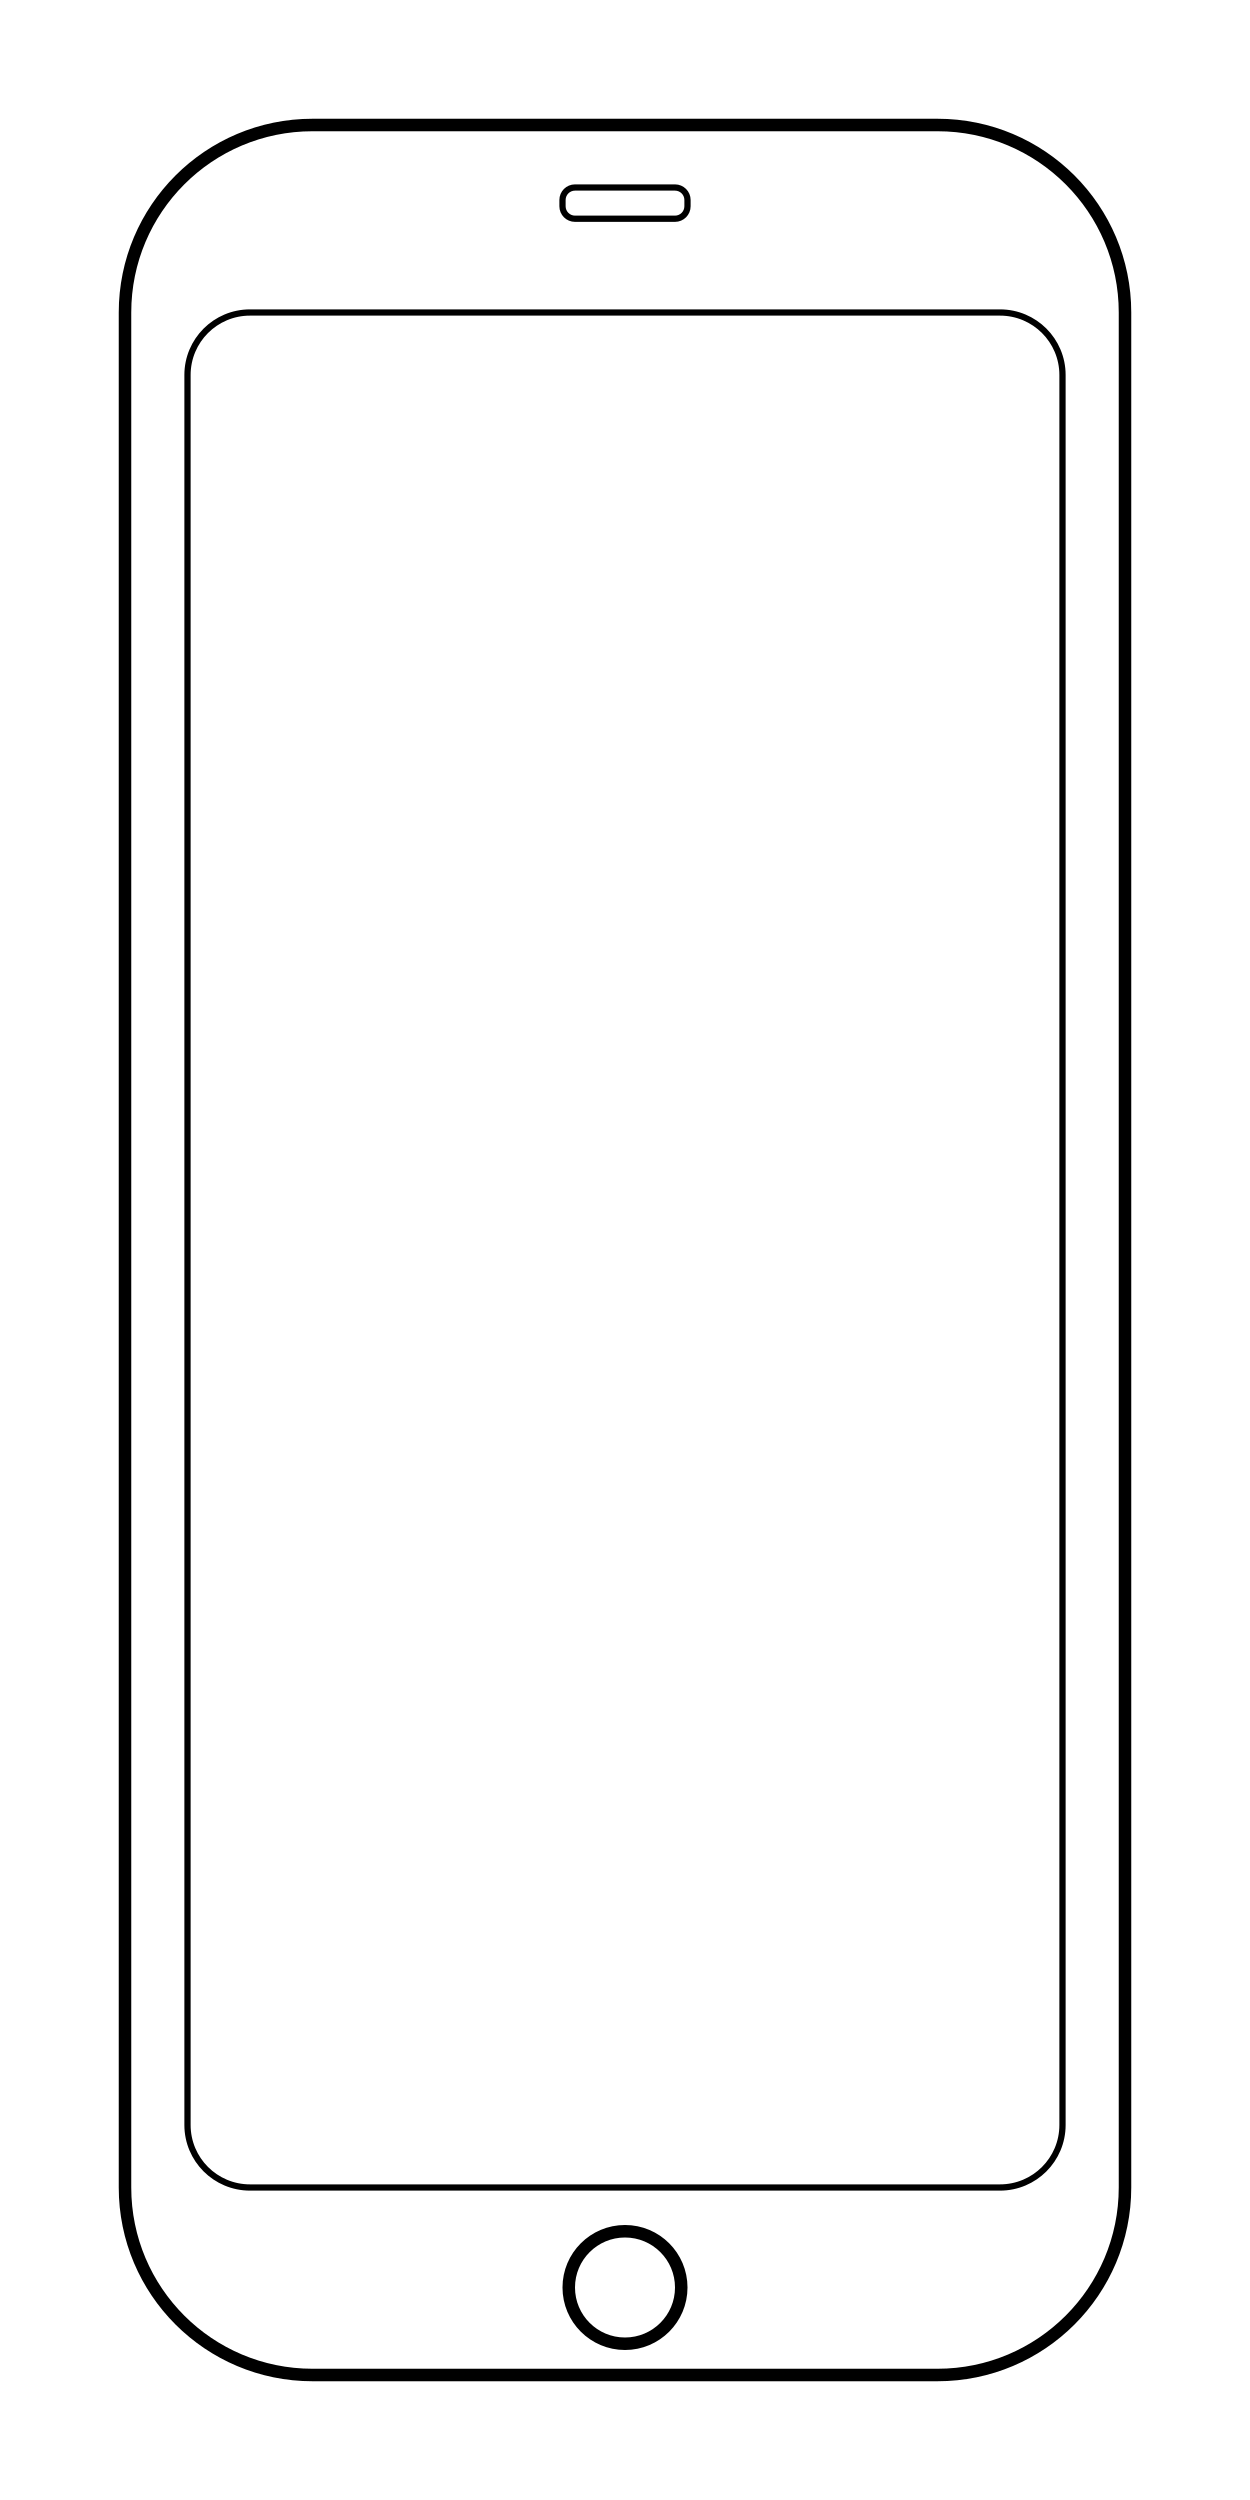
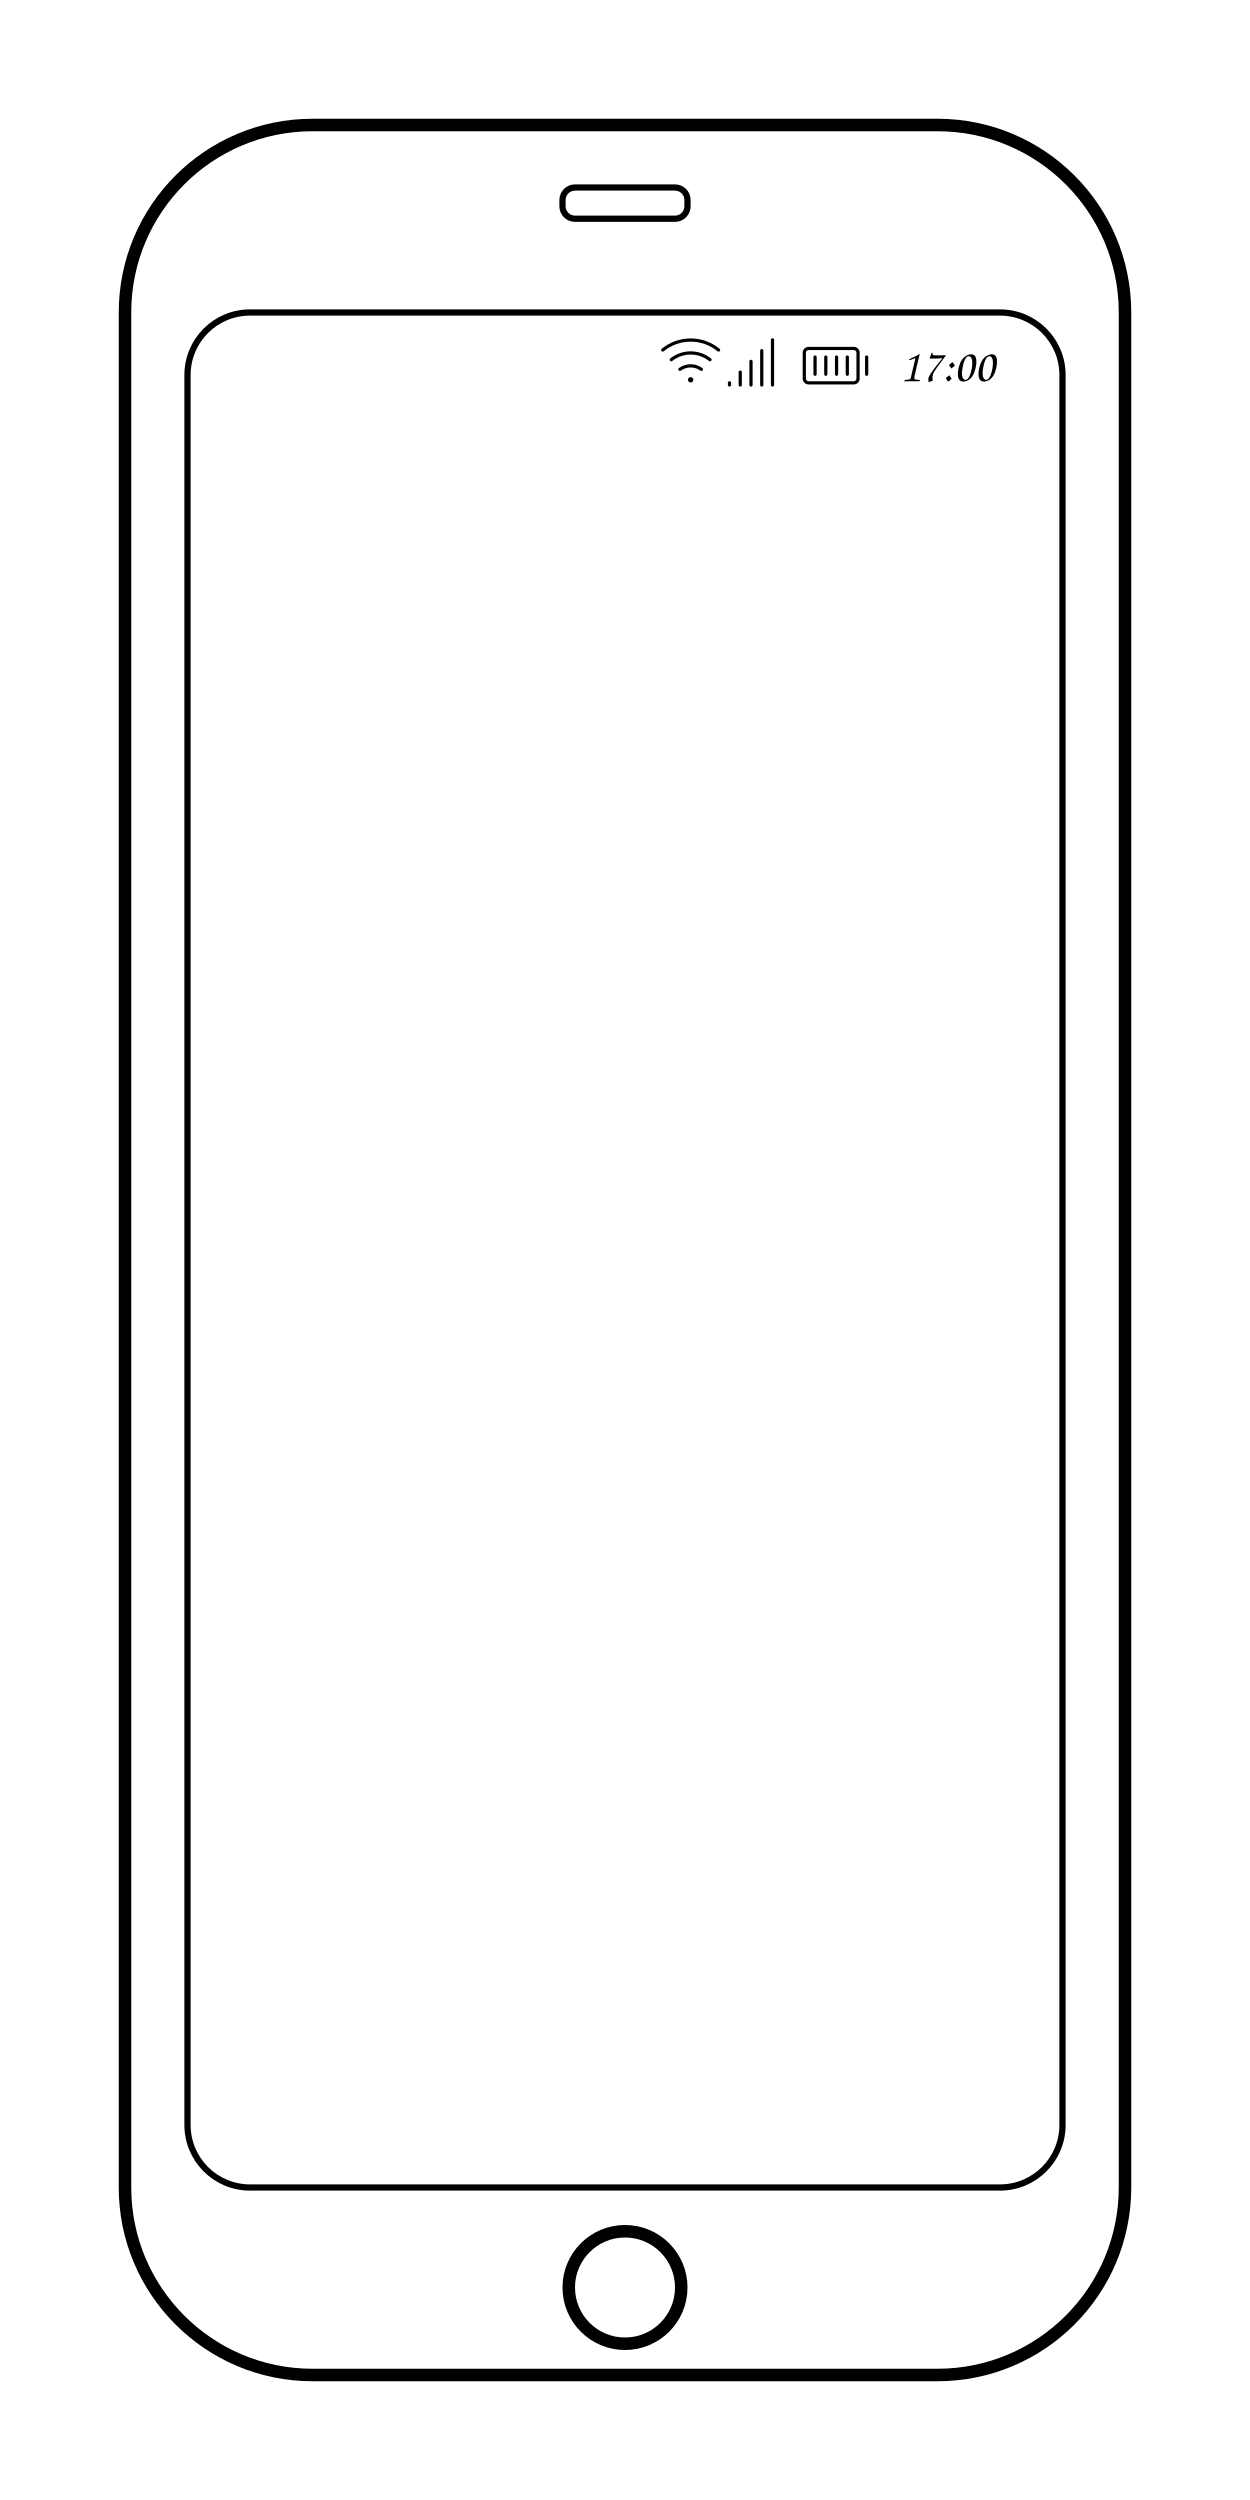
<svg xmlns="http://www.w3.org/2000/svg" width="200" height="400">
  <rect x="20" y="20" width="160" height="360" rx="30" ry="30" style="fill:none;stroke:black;stroke-width:2" />
  <rect x="30" y="50" width="140" height="300" rx="10" ry="10" style="fill:none;stroke:black;stroke-width:1" />
  <rect x="90" y="30" width="20" height="5" rx="2" ry="2" style="fill:none;stroke:black;stroke-width:1" />
+   <g id="adorner">
+     <g id="wifi" transform="translate(105,52) scale(0.043)" fill="black">
+       <path d="M138 204a10 10 0 1 1-10-10a10 10 0 0 1 10 10m97.81-115.45a170 170 0 0 0-215.62 0a6 6 0 1 0 7.62 9.27a158 158 0 0 1 200.38 0a6 6 0 1 0 7.62-9.27m-32.08 35.79a122 122 0 0 0-151.46 0a6 6 0 0 0 7.46 9.41a110 110 0 0 1 136.54 0A6 6 0 0 0 200 135a6 6 0 0 0 3.73-10.7Zm-32.2 35.81a74 74 0 0 0-87.06 0a6 6 0 0 0 7.06 9.7a62 62 0 0 1 72.94 0a6 6 0 0 0 8.38-1.32a6 6 0 0 0-1.32-8.38" />
+     </g>
+     <g id="signal" transform="translate(115,53) scale(0.043)" fill="black">
+       <path d="M166 72v128a6 6 0 0 1-12 0V72a6 6 0 0 1 12 0m34-46a6 6 0 0 0-6 6v168a6 6 0 0 0 12 0V32a6 6 0 0 0-6-6m-80 80a6 6 0 0 0-6 6v88a6 6 0 0 0 12 0v-88a6 6 0 0 0-6-6m-40 40a6 6 0 0 0-6 6v48a6 6 0 0 0 12 0v-48a6 6 0 0 0-6-6m-40 40a6 6 0 0 0-6 6v8a6 6 0 0 0 12 0v-8a6 6 0 0 0-6-6" />
+     </g>
+     <g id="battery" transform="translate(128,53) scale(0.043)" fill="black">
+       <path d="M200 58H32a22 22 0 0 0-22 22v96a22 22 0 0 0 22 22h168a22 22 0 0 0 22-22V80a22 22 0 0 0-22-22m10 118a10 10 0 0 1-10 10H32a10 10 0 0 1-10-10V80a10 10 0 0 1 10-10h168a10 10 0 0 1 10 10Zm-28-80v64a6 6 0 0 1-12 0V96a6 6 0 0 1 12 0m-40 0v64a6 6 0 0 1-12 0V96a6 6 0 0 1 12 0m-40 0v64a6 6 0 0 1-12 0V96a6 6 0 0 1 12 0m-40 0v64a6 6 0 0 1-12 0V96a6 6 0 0 1 12 0m192 0v64a6 6 0 0 1-12 0V96a6 6 0 0 1 12 0" />
+     </g>
+     <text x="144" y="61" font-family="Comic Sans MS, Balsamiq Sans, cursive" font-size="7.5" fill="black">17:00</text>
+   </g>
  <circle cx="100" cy="366" r="9" style="fill:none;stroke:black;stroke-width:2" />
</svg>
